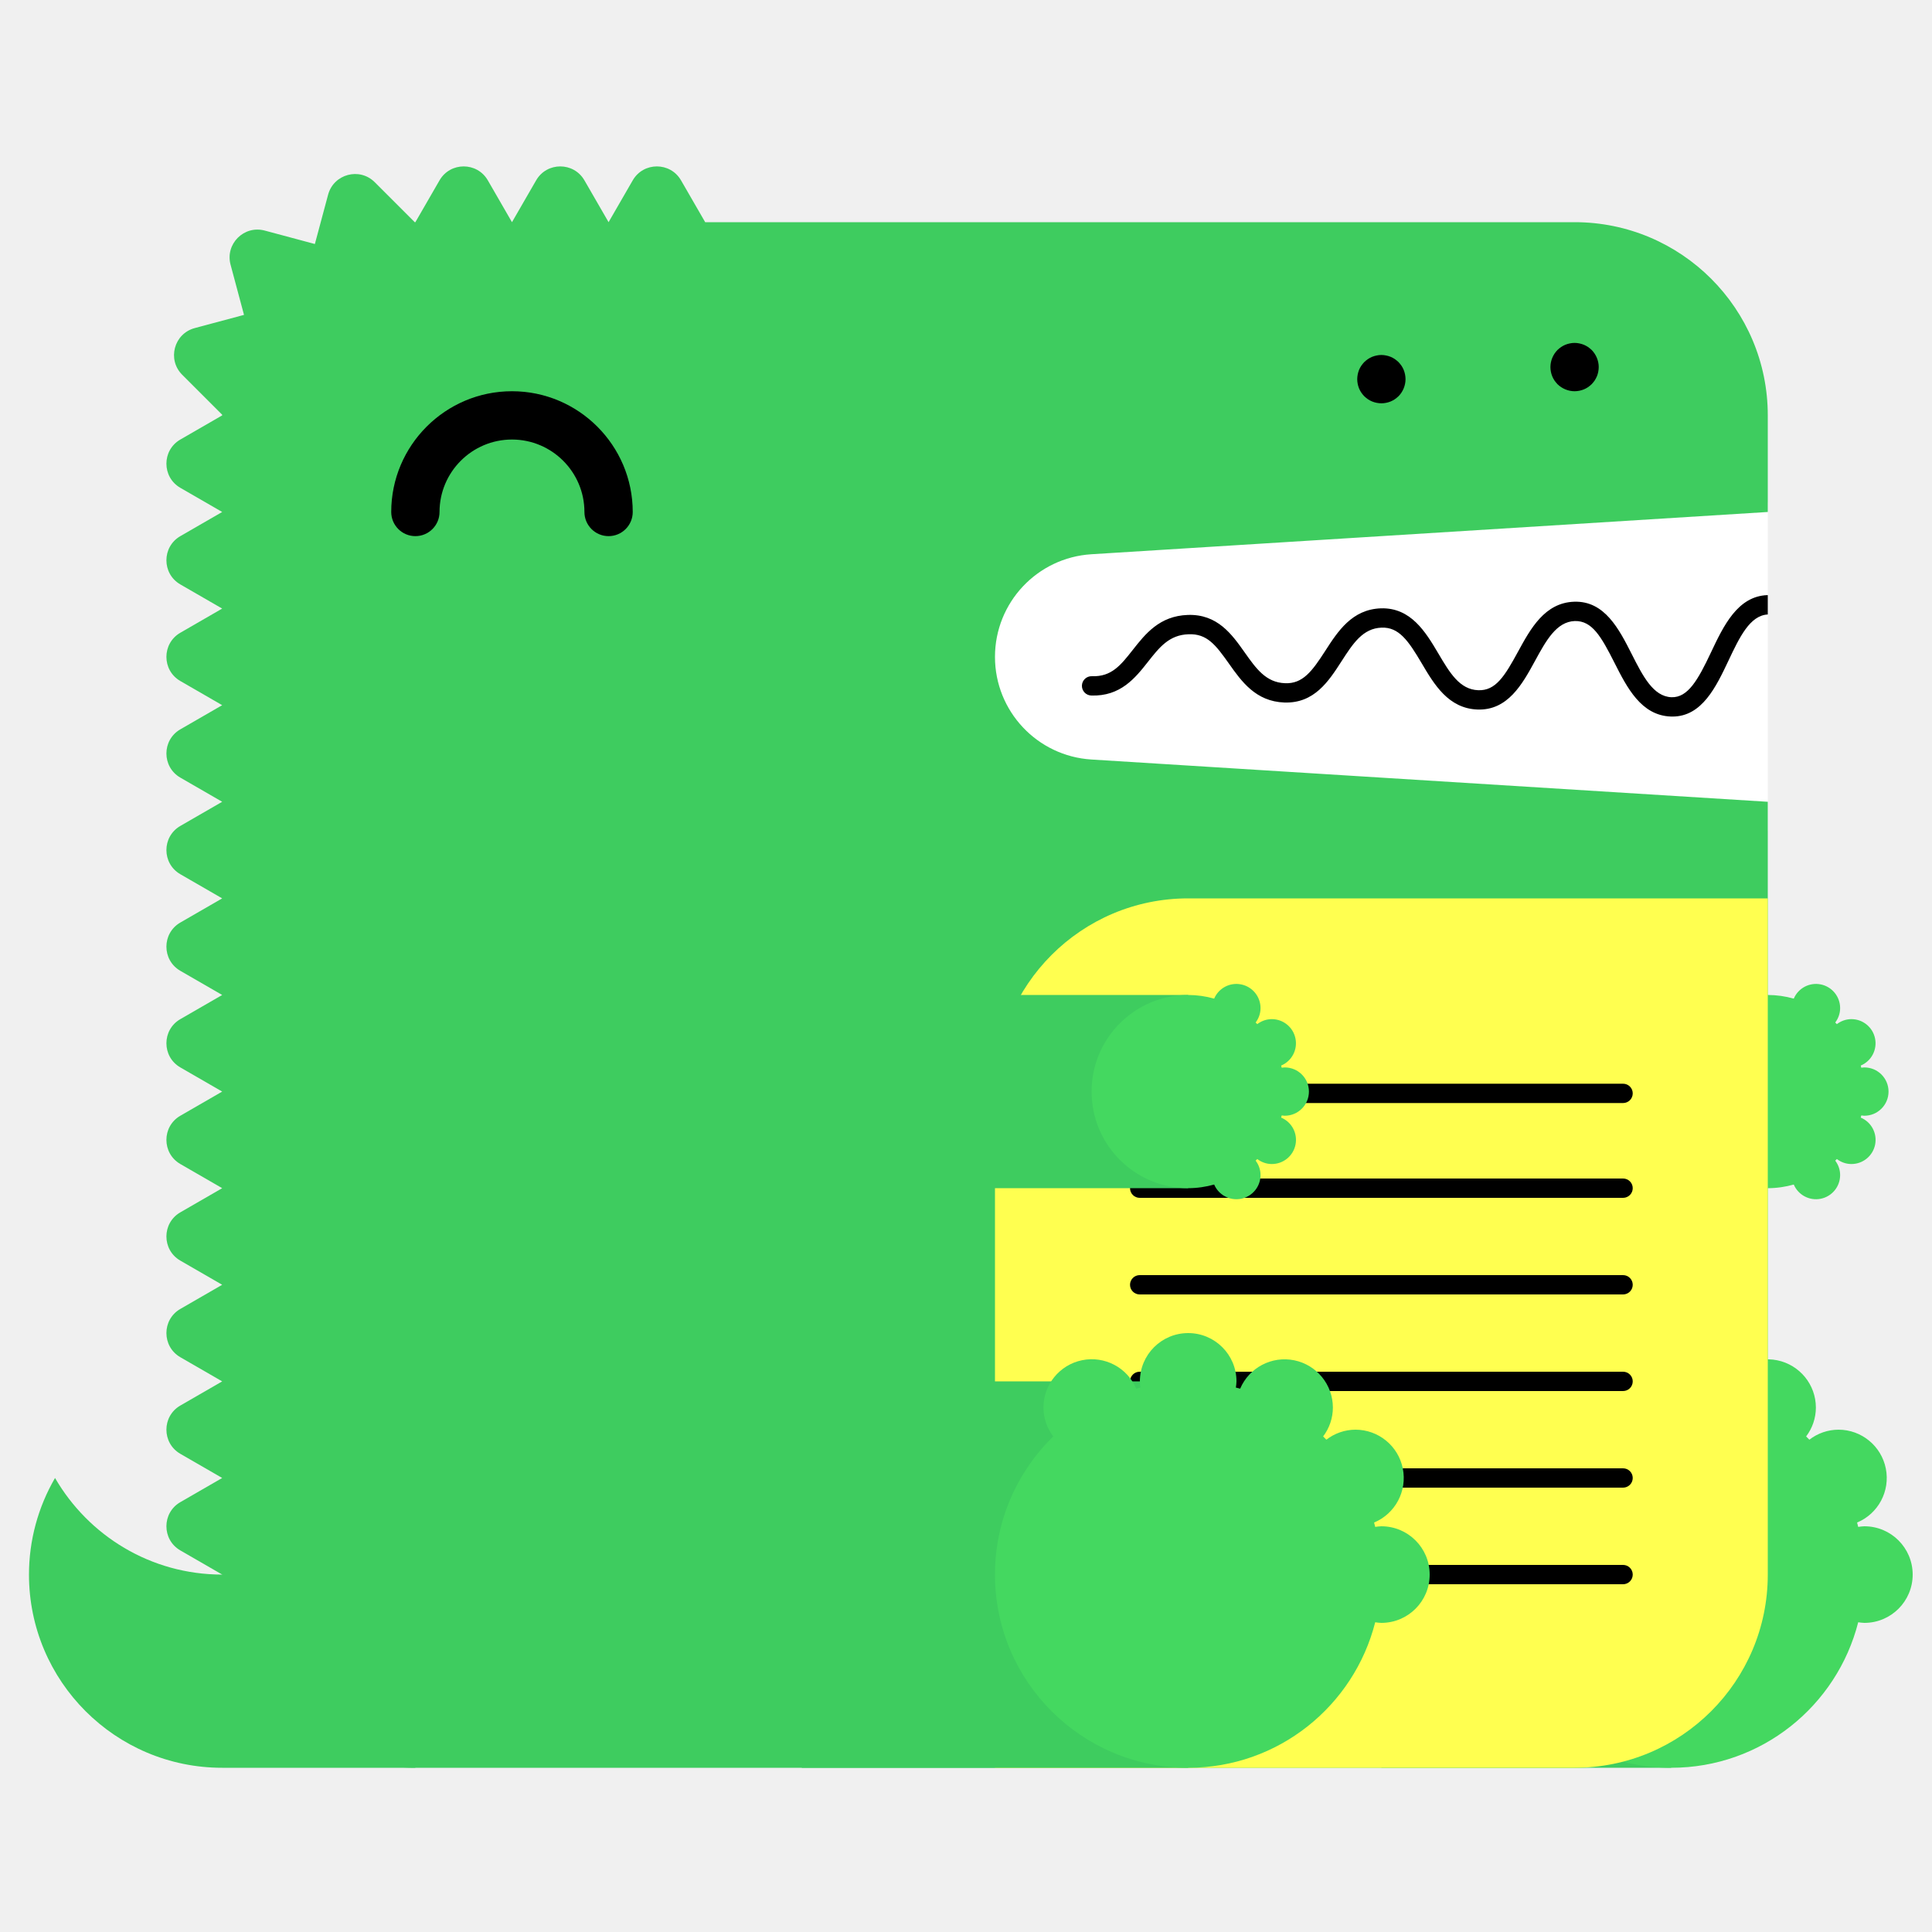
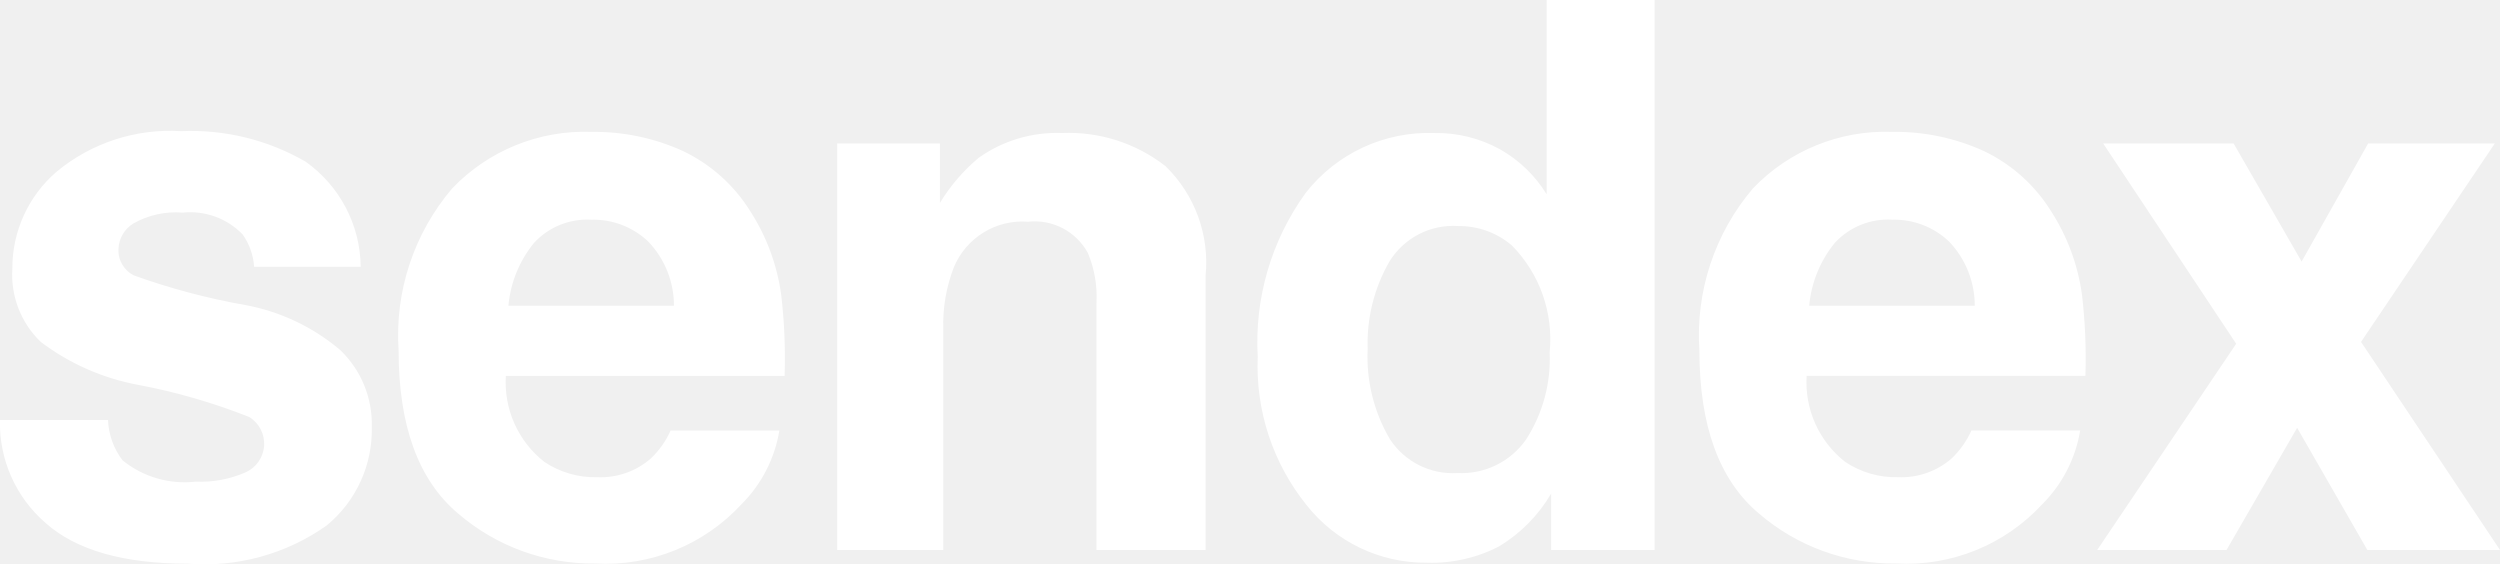
- <svg xmlns="http://www.w3.org/2000/svg" width="200" height="200" viewBox="0 0 200 200">
-   <g fill="none" fill-rule="evenodd">
-     <path fill="#FFF" d="M99 52h84v34H99z" />
-     <path d="M23 163c-7.398 0-13.843-4.027-17.303-10A19.886 19.886 0 0 0 3 163c0 11.046 8.954 20 20 20h20v-20H23z" fill="#3ECC5F" />
-     <path d="M112.98 57.376L183 53V43c0-11.046-8.954-20-20-20H73l-2.5-4.33c-1.112-1.925-3.889-1.925-5 0L63 23l-2.5-4.33c-1.111-1.925-3.889-1.925-5 0L53 23l-2.5-4.33c-1.111-1.925-3.889-1.925-5 0L43 23c-.022 0-.042.003-.065.003l-4.142-4.141c-1.57-1.571-4.252-.853-4.828 1.294l-1.369 5.104-5.192-1.392c-2.148-.575-4.111 1.389-3.535 3.536l1.39 5.193-5.102 1.367c-2.148.576-2.867 3.259-1.296 4.83l4.142 4.142c0 .021-.003.042-.003.064l-4.33 2.5c-1.925 1.111-1.925 3.889 0 5L23 53l-4.33 2.5c-1.925 1.111-1.925 3.889 0 5L23 63l-4.33 2.5c-1.925 1.111-1.925 3.889 0 5L23 73l-4.33 2.5c-1.925 1.111-1.925 3.889 0 5L23 83l-4.33 2.5c-1.925 1.111-1.925 3.889 0 5L23 93l-4.33 2.5c-1.925 1.111-1.925 3.889 0 5L23 103l-4.33 2.5c-1.925 1.111-1.925 3.889 0 5L23 113l-4.33 2.5c-1.925 1.111-1.925 3.889 0 5L23 123l-4.33 2.5c-1.925 1.111-1.925 3.889 0 5L23 133l-4.33 2.5c-1.925 1.111-1.925 3.889 0 5L23 143l-4.33 2.5c-1.925 1.111-1.925 3.889 0 5L23 153l-4.33 2.5c-1.925 1.111-1.925 3.889 0 5L23 163c0 11.046 8.954 20 20 20h120c11.046 0 20-8.954 20-20V83l-70.02-4.376A10.645 10.645 0 0 1 103 68c0-5.621 4.37-10.273 9.98-10.624" fill="#3ECC5F" />
-     <path fill="#3ECC5F" d="M143 183h30v-40h-30z" />
-     <path d="M193 158c-.219 0-.428.037-.639.064-.038-.15-.074-.301-.116-.451A5 5 0 0 0 190.32 148a4.96 4.96 0 0 0-3.016 1.036 26.531 26.531 0 0 0-.335-.336 4.955 4.955 0 0 0 1.011-2.987 5 5 0 0 0-9.599-1.959c-.148-.042-.297-.077-.445-.115.027-.211.064-.42.064-.639a5 5 0 0 0-5-5 5 5 0 0 0-5 5c0 .219.037.428.064.639-.148.038-.297.073-.445.115a4.998 4.998 0 0 0-9.599 1.959c0 1.125.384 2.151 1.011 2.987-3.717 3.632-6.031 8.693-6.031 14.3 0 11.046 8.954 20 20 20 9.339 0 17.16-6.41 19.361-15.064.211.027.42.064.639.064a5 5 0 0 0 5-5 5 5 0 0 0-5-5" fill="#44D860" />
-     <path fill="#3ECC5F" d="M153 123h30v-20h-30z" />
-     <path d="M193 115.5a2.5 2.5 0 1 0 0-5c-.109 0-.214.019-.319.032-.02-.075-.037-.15-.058-.225a2.501 2.501 0 0 0-.963-4.807c-.569 0-1.088.197-1.508.518a6.653 6.653 0 0 0-.168-.168c.314-.417.506-.931.506-1.494a2.5 2.5 0 0 0-4.8-.979A9.987 9.987 0 0 0 183 103c-5.522 0-10 4.478-10 10s4.478 10 10 10c.934 0 1.833-.138 2.69-.377a2.5 2.5 0 0 0 4.8-.979c0-.563-.192-1.077-.506-1.494.057-.055.113-.111.168-.168.42.321.939.518 1.508.518a2.5 2.5 0 0 0 .963-4.807c.021-.074.038-.15.058-.225.105.013.21.032.319.032" fill="#44D860" />
-     <path d="M63 55.5a2.5 2.5 0 0 1-2.5-2.5c0-4.136-3.364-7.5-7.5-7.5s-7.5 3.364-7.5 7.5a2.5 2.5 0 1 1-5 0c0-6.893 5.607-12.5 12.5-12.5S65.5 46.107 65.5 53a2.5 2.5 0 0 1-2.5 2.5" fill="#000" />
-     <path d="M103 183h60c11.046 0 20-8.954 20-20V93h-60c-11.046 0-20 8.954-20 20v70z" fill="#FFFF50" />
-     <path d="M168.02 124h-50.04a1 1 0 1 1 0-2h50.04a1 1 0 1 1 0 2m0 20h-50.04a1 1 0 1 1 0-2h50.04a1 1 0 1 1 0 2m0 20h-50.04a1 1 0 1 1 0-2h50.04a1 1 0 1 1 0 2m0-49.814h-50.04a1 1 0 1 1 0-2h50.04a1 1 0 1 1 0 2m0 19.814h-50.04a1 1 0 1 1 0-2h50.04a1 1 0 1 1 0 2m0 20h-50.04a1 1 0 1 1 0-2h50.04a1 1 0 1 1 0 2M183 61.611c-.012 0-.022-.006-.034-.005-3.09.105-4.552 3.196-5.842 5.923-1.346 2.85-2.387 4.703-4.093 4.647-1.889-.068-2.969-2.202-4.113-4.46-1.314-2.594-2.814-5.536-5.963-5.426-3.046.104-4.513 2.794-5.807 5.167-1.377 2.528-2.314 4.065-4.121 3.994-1.927-.07-2.951-1.805-4.136-3.813-1.321-2.236-2.848-4.75-5.936-4.664-2.994.103-4.465 2.385-5.763 4.4-1.373 2.13-2.335 3.428-4.165 3.351-1.973-.07-2.992-1.51-4.171-3.177-1.324-1.873-2.816-3.993-5.895-3.89-2.928.1-4.399 1.97-5.696 3.618-1.232 1.564-2.194 2.802-4.229 2.724a1 1 0 0 0-.072 2c3.017.101 4.545-1.8 5.872-3.487 1.177-1.496 2.193-2.787 4.193-2.855 1.926-.082 2.829 1.115 4.195 3.045 1.297 1.834 2.769 3.914 5.731 4.021 3.103.104 4.596-2.215 5.918-4.267 1.182-1.834 2.202-3.417 4.15-3.484 1.793-.067 2.769 1.35 4.145 3.681 1.297 2.197 2.766 4.686 5.787 4.796 3.125.108 4.634-2.62 5.949-5.035 1.139-2.088 2.214-4.06 4.119-4.126 1.793-.042 2.728 1.595 4.111 4.33 1.292 2.553 2.757 5.445 5.825 5.556l.169.003c3.064 0 4.518-3.075 5.805-5.794 1.139-2.41 2.217-4.68 4.067-4.773v-2z" fill="#000" />
-     <path fill="#3ECC5F" d="M83 183h40v-40H83z" />
-     <path d="M143 158c-.219 0-.428.037-.639.064-.038-.15-.074-.301-.116-.451A5 5 0 0 0 140.32 148a4.96 4.96 0 0 0-3.016 1.036 26.531 26.531 0 0 0-.335-.336 4.955 4.955 0 0 0 1.011-2.987 5 5 0 0 0-9.599-1.959c-.148-.042-.297-.077-.445-.115.027-.211.064-.42.064-.639a5 5 0 0 0-5-5 5 5 0 0 0-5 5c0 .219.037.428.064.639-.148.038-.297.073-.445.115a4.998 4.998 0 0 0-9.599 1.959c0 1.125.384 2.151 1.011 2.987-3.717 3.632-6.031 8.693-6.031 14.3 0 11.046 8.954 20 20 20 9.339 0 17.16-6.41 19.361-15.064.211.027.42.064.639.064a5 5 0 0 0 5-5 5 5 0 0 0-5-5" fill="#44D860" />
-     <path fill="#3ECC5F" d="M83 123h40v-20H83z" />
-     <path d="M133 115.5a2.5 2.5 0 1 0 0-5c-.109 0-.214.019-.319.032-.02-.075-.037-.15-.058-.225a2.501 2.501 0 0 0-.963-4.807c-.569 0-1.088.197-1.508.518a6.653 6.653 0 0 0-.168-.168c.314-.417.506-.931.506-1.494a2.5 2.5 0 0 0-4.8-.979A9.987 9.987 0 0 0 123 103c-5.522 0-10 4.478-10 10s4.478 10 10 10c.934 0 1.833-.138 2.69-.377a2.5 2.5 0 0 0 4.8-.979c0-.563-.192-1.077-.506-1.494.057-.055.113-.111.168-.168.42.321.939.518 1.508.518a2.5 2.5 0 0 0 .963-4.807c.021-.074.038-.15.058-.225.105.013.21.032.319.032" fill="#44D860" />
-     <path d="M143 41.75c-.16 0-.33-.02-.49-.05a2.52 2.52 0 0 1-.47-.14c-.15-.06-.29-.14-.431-.23-.13-.09-.259-.2-.38-.31-.109-.12-.219-.24-.309-.38s-.17-.28-.231-.43a2.619 2.619 0 0 1-.189-.96c0-.16.02-.33.05-.49.03-.16.08-.31.139-.47.061-.15.141-.29.231-.43.09-.13.2-.26.309-.38.121-.11.25-.22.38-.31.141-.09.281-.17.431-.23.149-.06.31-.11.47-.14.32-.07.65-.07.98 0 .159.03.32.08.47.14.149.06.29.14.43.23.13.09.259.2.38.31.11.12.22.25.31.38.09.14.17.28.23.43.06.16.11.31.14.47.029.16.05.33.05.49 0 .66-.271 1.31-.73 1.77-.121.11-.25.22-.38.31-.14.09-.281.17-.43.23a2.565 2.565 0 0 1-.96.19m20-1.25c-.66 0-1.3-.27-1.771-.73a3.802 3.802 0 0 1-.309-.38c-.09-.14-.17-.28-.231-.43a2.619 2.619 0 0 1-.189-.96c0-.66.27-1.3.729-1.77.121-.11.25-.22.38-.31.141-.09.281-.17.431-.23.149-.06.31-.11.47-.14.32-.07.66-.07.98 0 .159.03.32.08.47.14.149.06.29.14.43.23.13.09.259.2.38.31.459.47.73 1.11.73 1.77 0 .16-.021.33-.05.49-.03.16-.08.32-.14.47-.07.15-.14.29-.23.43-.09.13-.2.26-.31.38-.121.11-.25.22-.38.31-.14.09-.281.17-.43.23a2.565 2.565 0 0 1-.96.19" fill="#000" />
-   </g>
+ <svg xmlns="http://www.w3.org/2000/svg" width="91.475" height="20.631" viewBox="0 0 91.475 20.631">
+   <path id="Path_1" data-name="Path 1" d="M4.854,17.242a2.6,2.6,0,0,0,.533,1.477,3.6,3.6,0,0,0,2.68.779,4.085,4.085,0,0,0,1.825-.342,1.147,1.147,0,0,0,.13-2.023,22.247,22.247,0,0,0-4.061-1.176,8.457,8.457,0,0,1-3.568-1.572,3.409,3.409,0,0,1-1.039-2.68,4.648,4.648,0,0,1,1.62-3.548,6.507,6.507,0,0,1,4.56-1.483,8.365,8.365,0,0,1,4.546,1.114A4.773,4.773,0,0,1,14.1,11.637H10.2a2.3,2.3,0,0,0-.424-1.189,2.667,2.667,0,0,0-2.187-.793,3.143,3.143,0,0,0-1.812.4,1.141,1.141,0,0,0-.54.93,1.017,1.017,0,0,0,.574.971,24.858,24.858,0,0,0,4.061,1.08,7.458,7.458,0,0,1,3.486,1.654,3.756,3.756,0,0,1,1.148,2.8A4.529,4.529,0,0,1,12.858,21.1a7.74,7.74,0,0,1-5.093,1.4q-3.514,0-5.188-1.483A4.826,4.826,0,0,1,.9,17.242ZM22.542,9.914a2.646,2.646,0,0,0-2.1.848,4.231,4.231,0,0,0-.937,2.3h6.057a3.392,3.392,0,0,0-.937-2.345A2.908,2.908,0,0,0,22.542,9.914Zm0-3.213a7.81,7.81,0,0,1,3.35.7,5.868,5.868,0,0,1,2.461,2.2,7.51,7.51,0,0,1,1.135,3.076,19.867,19.867,0,0,1,.123,2.953h-10.2a3.7,3.7,0,0,0,1.408,3.145,3.317,3.317,0,0,0,1.941.561,2.794,2.794,0,0,0,1.955-.684,3.247,3.247,0,0,0,.725-1.025h3.979a4.943,4.943,0,0,1-1.381,2.693,6.765,6.765,0,0,1-5.359,2.174,7.557,7.557,0,0,1-5.018-1.832q-2.174-1.832-2.174-5.961a8.285,8.285,0,0,1,1.962-5.934A6.708,6.708,0,0,1,22.542,6.7Zm17.223.041a5.752,5.752,0,0,1,3.78,1.21,4.92,4.92,0,0,1,1.47,4.013V22H41.023V12.936a4.136,4.136,0,0,0-.314-1.8,2.212,2.212,0,0,0-2.187-1.148A2.713,2.713,0,0,0,35.8,11.664a5.776,5.776,0,0,0-.383,2.27V22H31.534V7.125h3.76V9.3a6.615,6.615,0,0,1,1.422-1.654A4.941,4.941,0,0,1,39.765,6.742Zm13.614,0a4.806,4.806,0,0,1,2.406.595,4.733,4.733,0,0,1,1.709,1.647V1.875h3.951V22H57.658V19.936a5.5,5.5,0,0,1-1.9,1.928,5.335,5.335,0,0,1-2.652.6,5.538,5.538,0,0,1-4.4-2.112,8.111,8.111,0,0,1-1.784-5.421,9.33,9.33,0,0,1,1.757-6A5.716,5.716,0,0,1,53.379,6.742Zm.848,12.441a2.877,2.877,0,0,0,2.516-1.23,5.436,5.436,0,0,0,.861-3.186,4.886,4.886,0,0,0-1.381-3.91,2.972,2.972,0,0,0-1.969-.711,2.737,2.737,0,0,0-2.509,1.292,5.986,5.986,0,0,0-.8,3.206,5.932,5.932,0,0,0,.813,3.3A2.752,2.752,0,0,0,54.226,19.184Zm15.911-9.27a2.646,2.646,0,0,0-2.1.848,4.231,4.231,0,0,0-.937,2.3h6.057a3.392,3.392,0,0,0-.937-2.345A2.908,2.908,0,0,0,70.137,9.914Zm0-3.213a7.81,7.81,0,0,1,3.35.7,5.868,5.868,0,0,1,2.461,2.2,7.51,7.51,0,0,1,1.135,3.076,19.867,19.867,0,0,1,.123,2.953h-10.2a3.7,3.7,0,0,0,1.408,3.145,3.317,3.317,0,0,0,1.941.561,2.794,2.794,0,0,0,1.955-.684,3.247,3.247,0,0,0,.725-1.025h3.979a4.943,4.943,0,0,1-1.381,2.693,6.765,6.765,0,0,1-5.359,2.174,7.557,7.557,0,0,1-5.018-1.832q-2.174-1.832-2.174-5.961a8.285,8.285,0,0,1,1.962-5.934A6.708,6.708,0,0,1,70.137,6.7Zm7.5,15.3,5.086-7.547L77.858,7.125H82.63l2.488,4.32,2.434-4.32h4.635l-4.895,7.26L92.378,22H87.524l-2.57-4.471L82.37,22Z" transform="translate(-0.902 -1.875)" fill="#fff" />
</svg>
